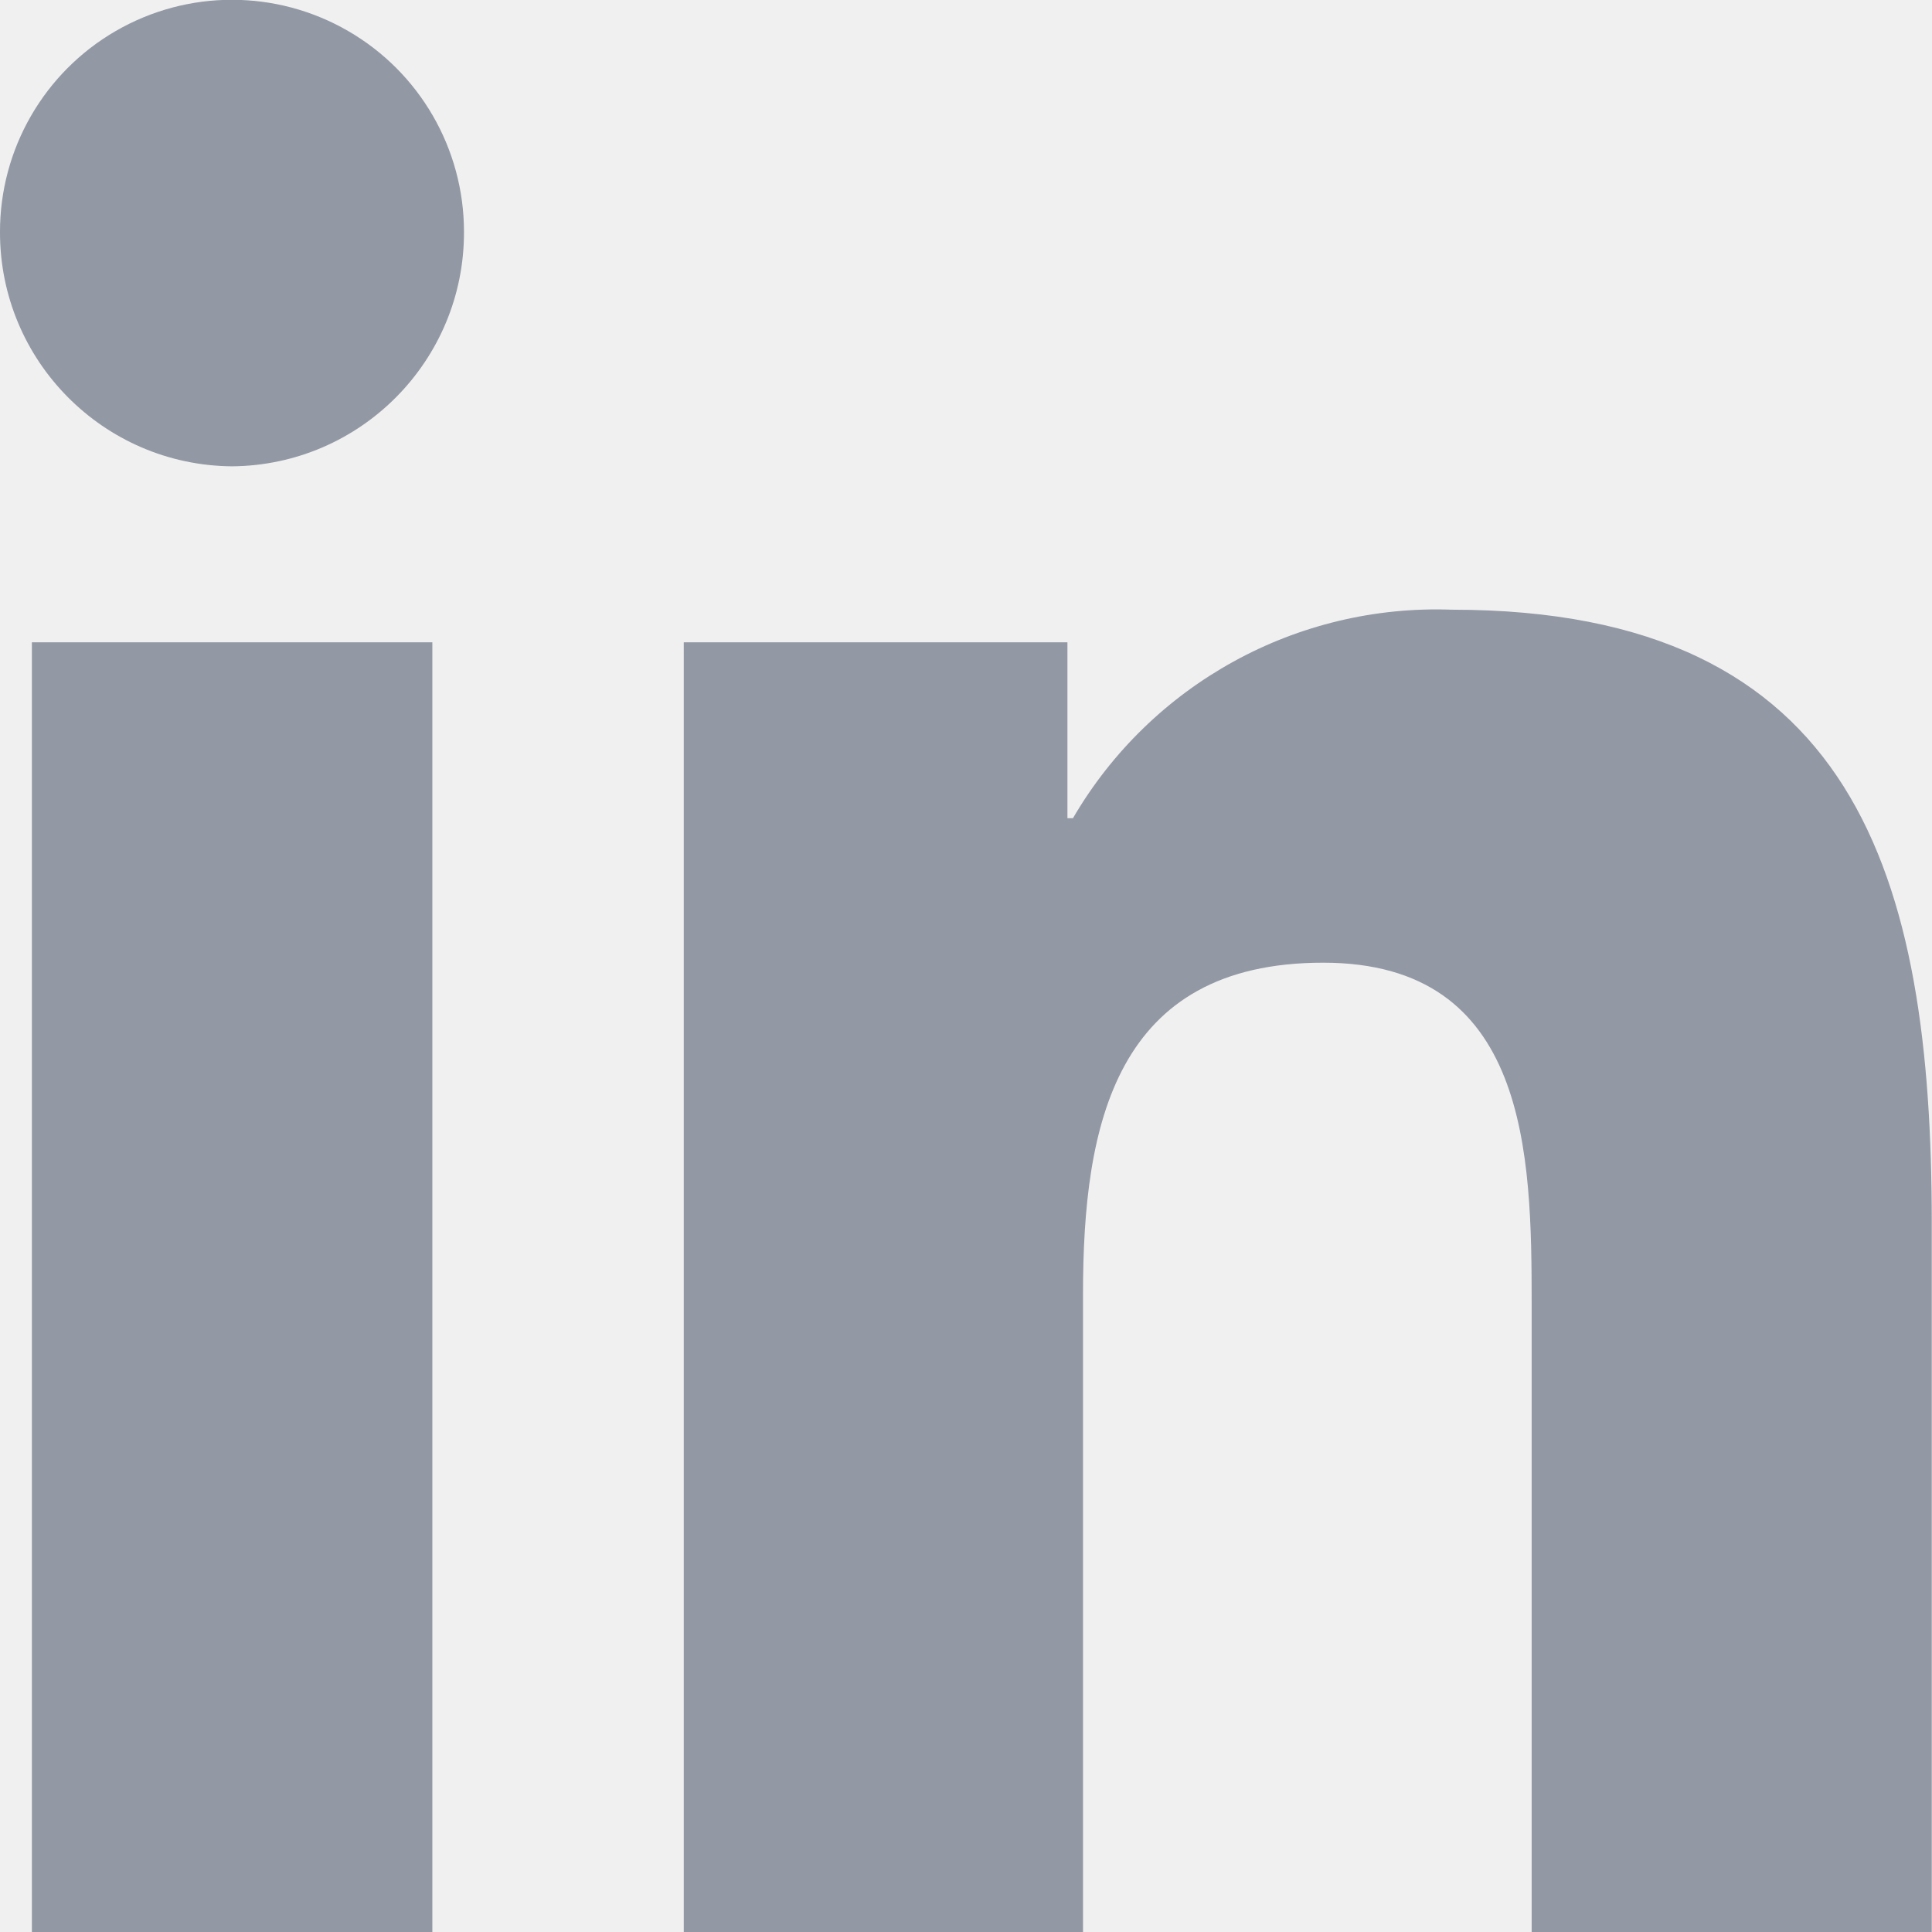
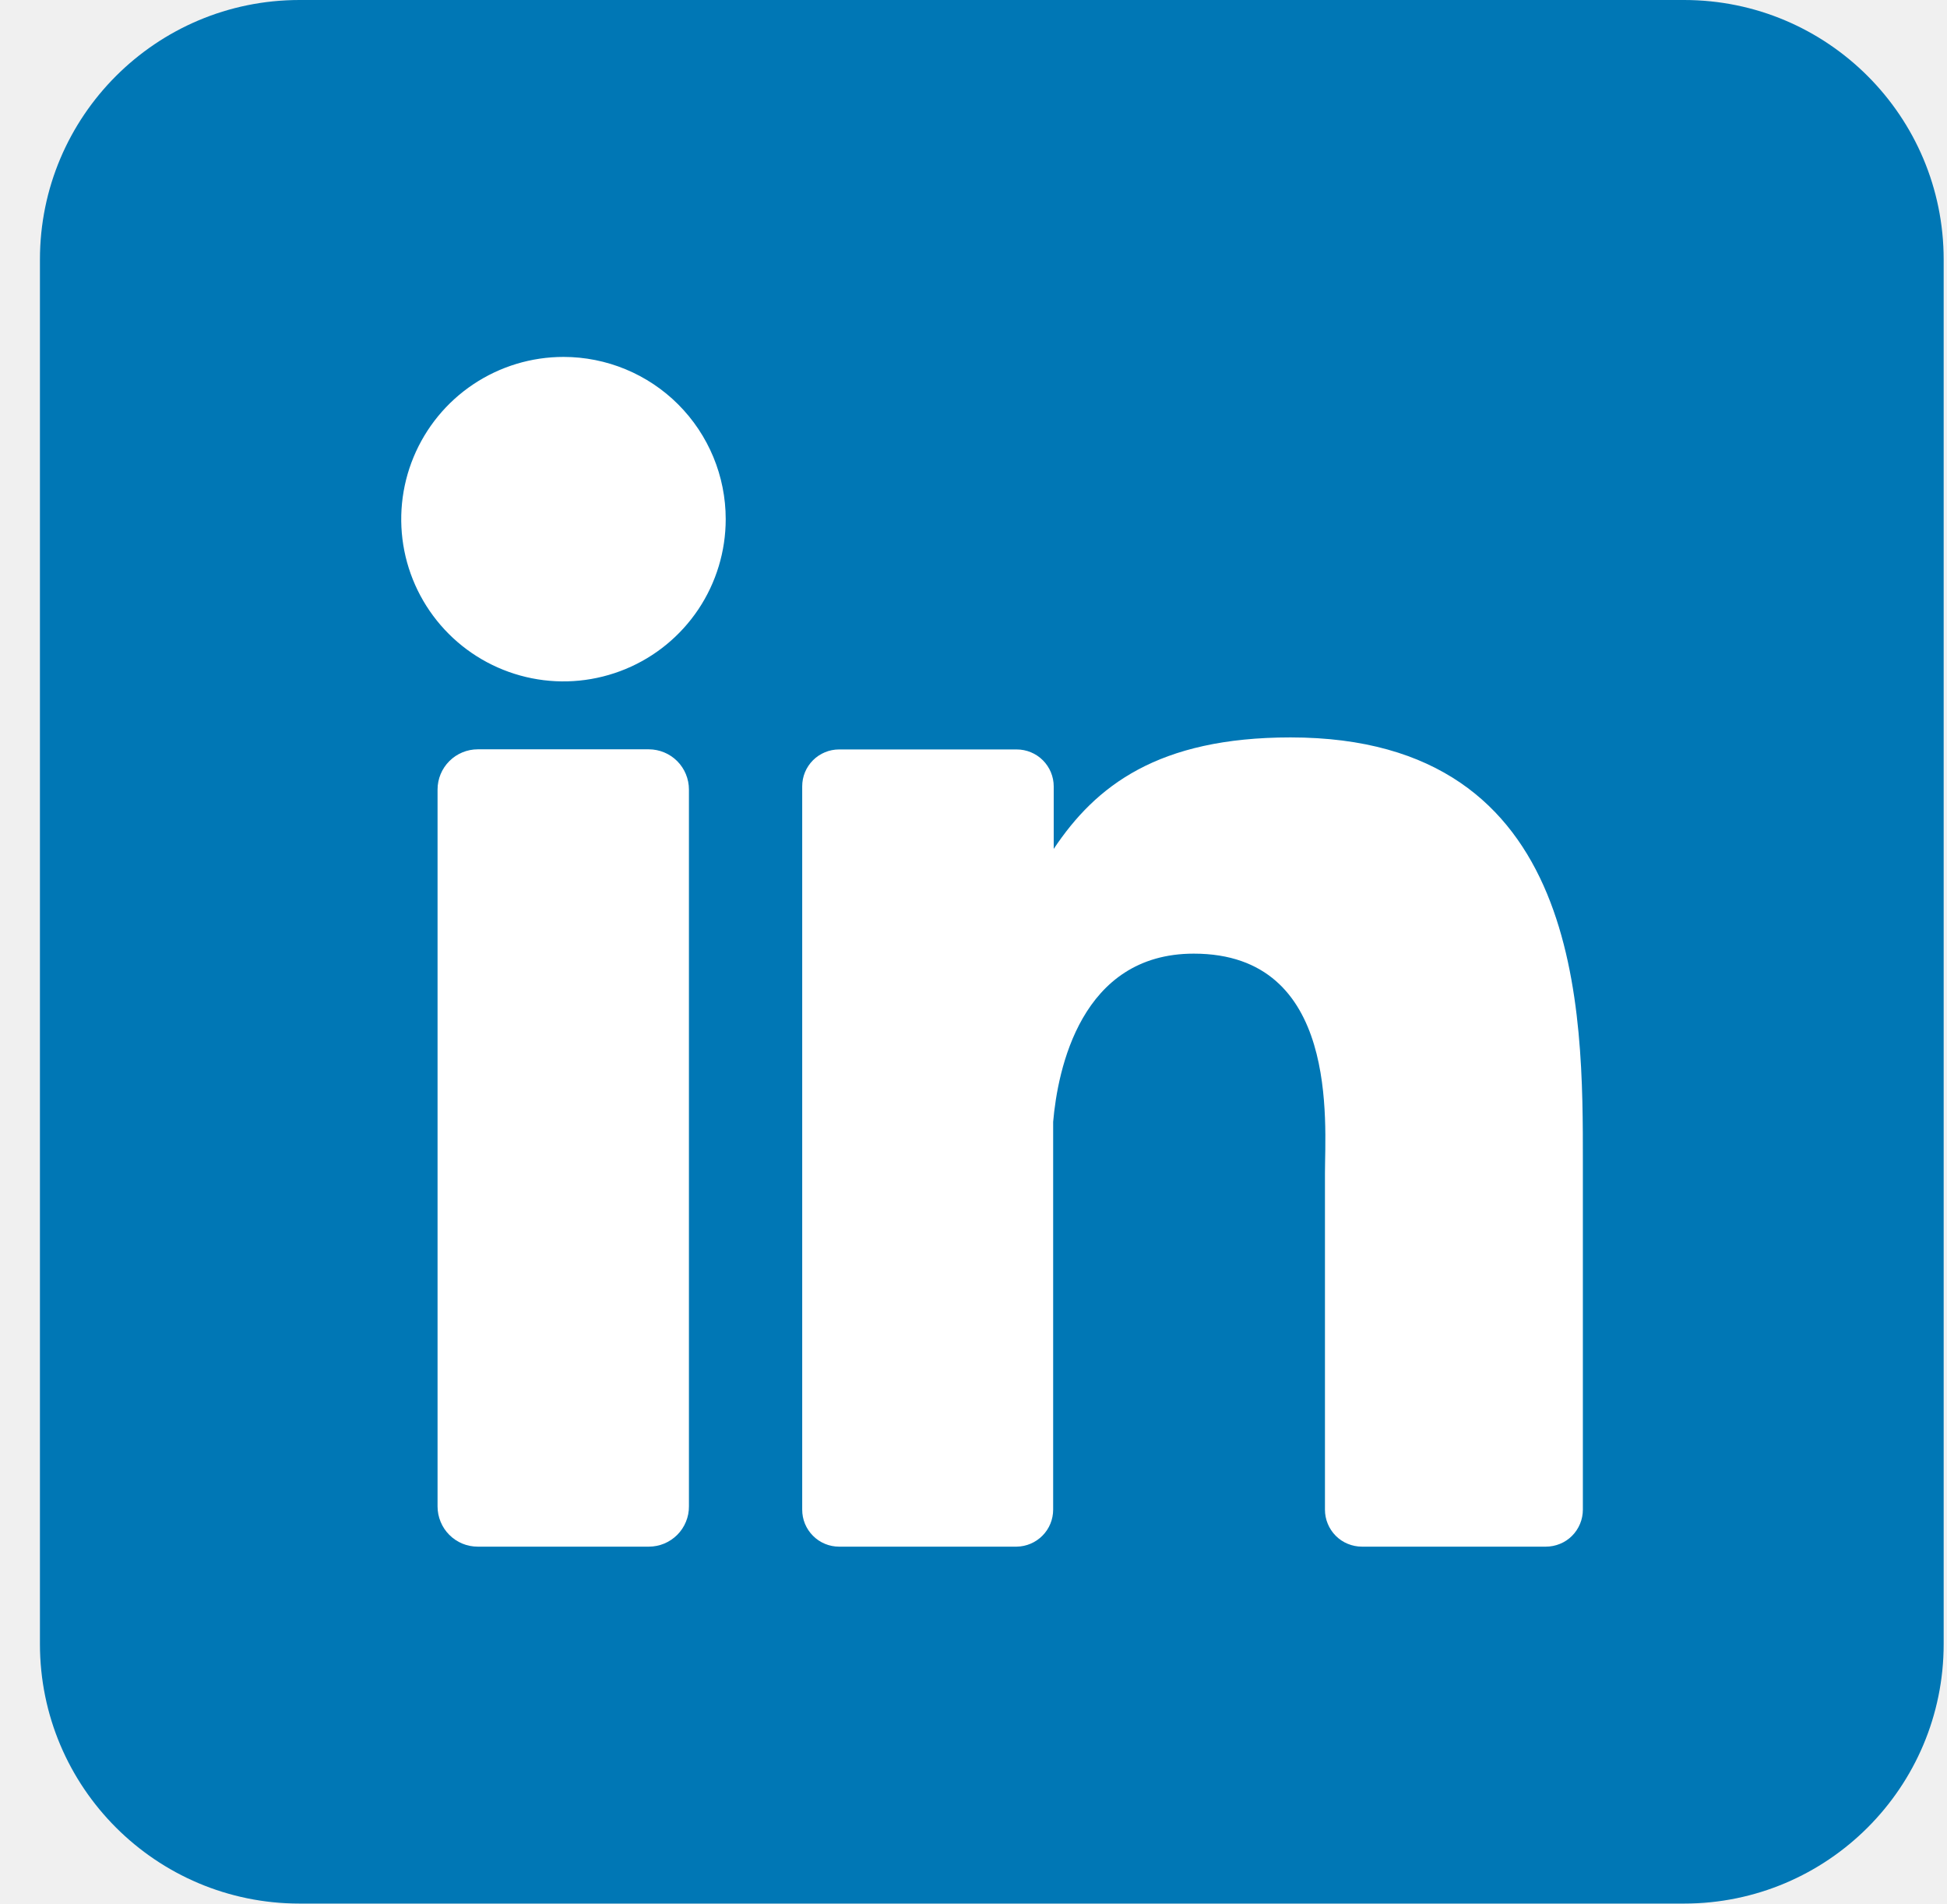
- <svg xmlns="http://www.w3.org/2000/svg" width="15.75" height="15.752" viewBox="0 0 15.75 15.752">
-   <path id="linkedin" d="M-4.35,0H-7.615V-10.515H-4.35ZM-5.984-11.95a1.907,1.907,0,0,1-1.891-1.909A1.891,1.891,0,0,1-5.038-15.5a1.891,1.891,0,0,1,.946,1.638A1.907,1.907,0,0,1-5.984-11.95ZM7.871,0H4.613V-5.119c0-1.22-.025-2.784-1.7-2.784-1.7,0-1.958,1.325-1.958,2.7V0H-2.3V-10.515H.828v1.434H.873a3.431,3.431,0,0,1,3.09-1.7c3.3,0,3.912,2.176,3.912,5V0Z" transform="translate(7.875 15.752)" fill="#333f58" opacity="0.5" />
+ <svg xmlns="http://www.w3.org/2000/svg" width="45" height="44" viewBox="0 0 45 44" fill="none">
+   <g clip-path="url(#clip0_5_868)">
+     <path d="M38.923 0H6.923C3.61 0 0.923 2.686 0.923 6V38C0.923 41.314 3.61 44 6.923 44H38.923C42.237 44 44.923 41.314 44.923 38V6C44.923 2.686 42.237 0 38.923 0Z" fill="#0077B5" />
+     <path d="M16.773 12C16.773 12.742 16.553 13.467 16.142 14.083C15.729 14.7 15.144 15.181 14.459 15.464C13.773 15.748 13.019 15.823 12.292 15.678C11.564 15.533 10.896 15.176 10.372 14.652C9.847 14.127 9.49 13.459 9.345 12.732C9.201 12.004 9.275 11.25 9.559 10.565C9.843 9.88 10.323 9.294 10.94 8.882C11.557 8.47 12.282 8.25 13.023 8.25C14.018 8.25 14.972 8.645 15.675 9.348C16.378 10.052 16.773 11.005 16.773 12Z" fill="white" />
+     <path d="M15.923 18.25V34.818C15.924 34.94 15.901 35.061 15.854 35.174C15.808 35.287 15.74 35.39 15.653 35.477C15.567 35.563 15.465 35.632 15.352 35.679C15.239 35.726 15.118 35.75 14.996 35.75H11.043C10.921 35.75 10.8 35.727 10.687 35.68C10.574 35.633 10.472 35.565 10.385 35.478C10.299 35.392 10.23 35.289 10.184 35.176C10.137 35.063 10.113 34.942 10.113 34.82V18.25C10.113 18.003 10.211 17.767 10.386 17.592C10.56 17.418 10.797 17.32 11.043 17.32H14.996C15.242 17.321 15.478 17.419 15.652 17.593C15.826 17.768 15.923 18.004 15.923 18.25Z" fill="white" />
+     <path d="M36.584 26.875V34.895C36.584 35.007 36.562 35.119 36.519 35.222C36.476 35.326 36.413 35.421 36.334 35.5C36.254 35.58 36.16 35.643 36.056 35.685C35.952 35.728 35.841 35.75 35.728 35.75H31.479C31.366 35.75 31.255 35.728 31.151 35.685C31.047 35.643 30.953 35.58 30.873 35.5C30.794 35.421 30.731 35.326 30.688 35.222C30.645 35.119 30.623 35.007 30.623 34.895V27.122C30.623 25.962 30.963 22.043 27.591 22.043C24.979 22.043 24.446 24.725 24.341 25.93V34.895C24.341 35.12 24.253 35.335 24.095 35.495C23.937 35.655 23.723 35.747 23.498 35.75H19.393C19.281 35.75 19.17 35.728 19.067 35.685C18.963 35.642 18.869 35.579 18.79 35.499C18.711 35.42 18.648 35.326 18.605 35.222C18.562 35.118 18.541 35.007 18.541 34.895V18.177C18.541 18.065 18.562 17.954 18.605 17.85C18.648 17.747 18.711 17.652 18.79 17.573C18.869 17.494 18.963 17.431 19.067 17.388C19.17 17.345 19.281 17.323 19.393 17.323H23.498C23.725 17.323 23.943 17.413 24.103 17.573C24.263 17.733 24.354 17.951 24.354 18.177V19.622C25.323 18.168 26.761 17.045 29.828 17.045C36.623 17.045 36.584 23.39 36.584 26.875Z" fill="white" />
+   </g>
+   <defs>
+     <clipPath id="clip0_5_868">
+       <rect width="44" height="44" fill="white" transform="translate(0.923462)" />
+     </clipPath>
+   </defs>
</svg>
